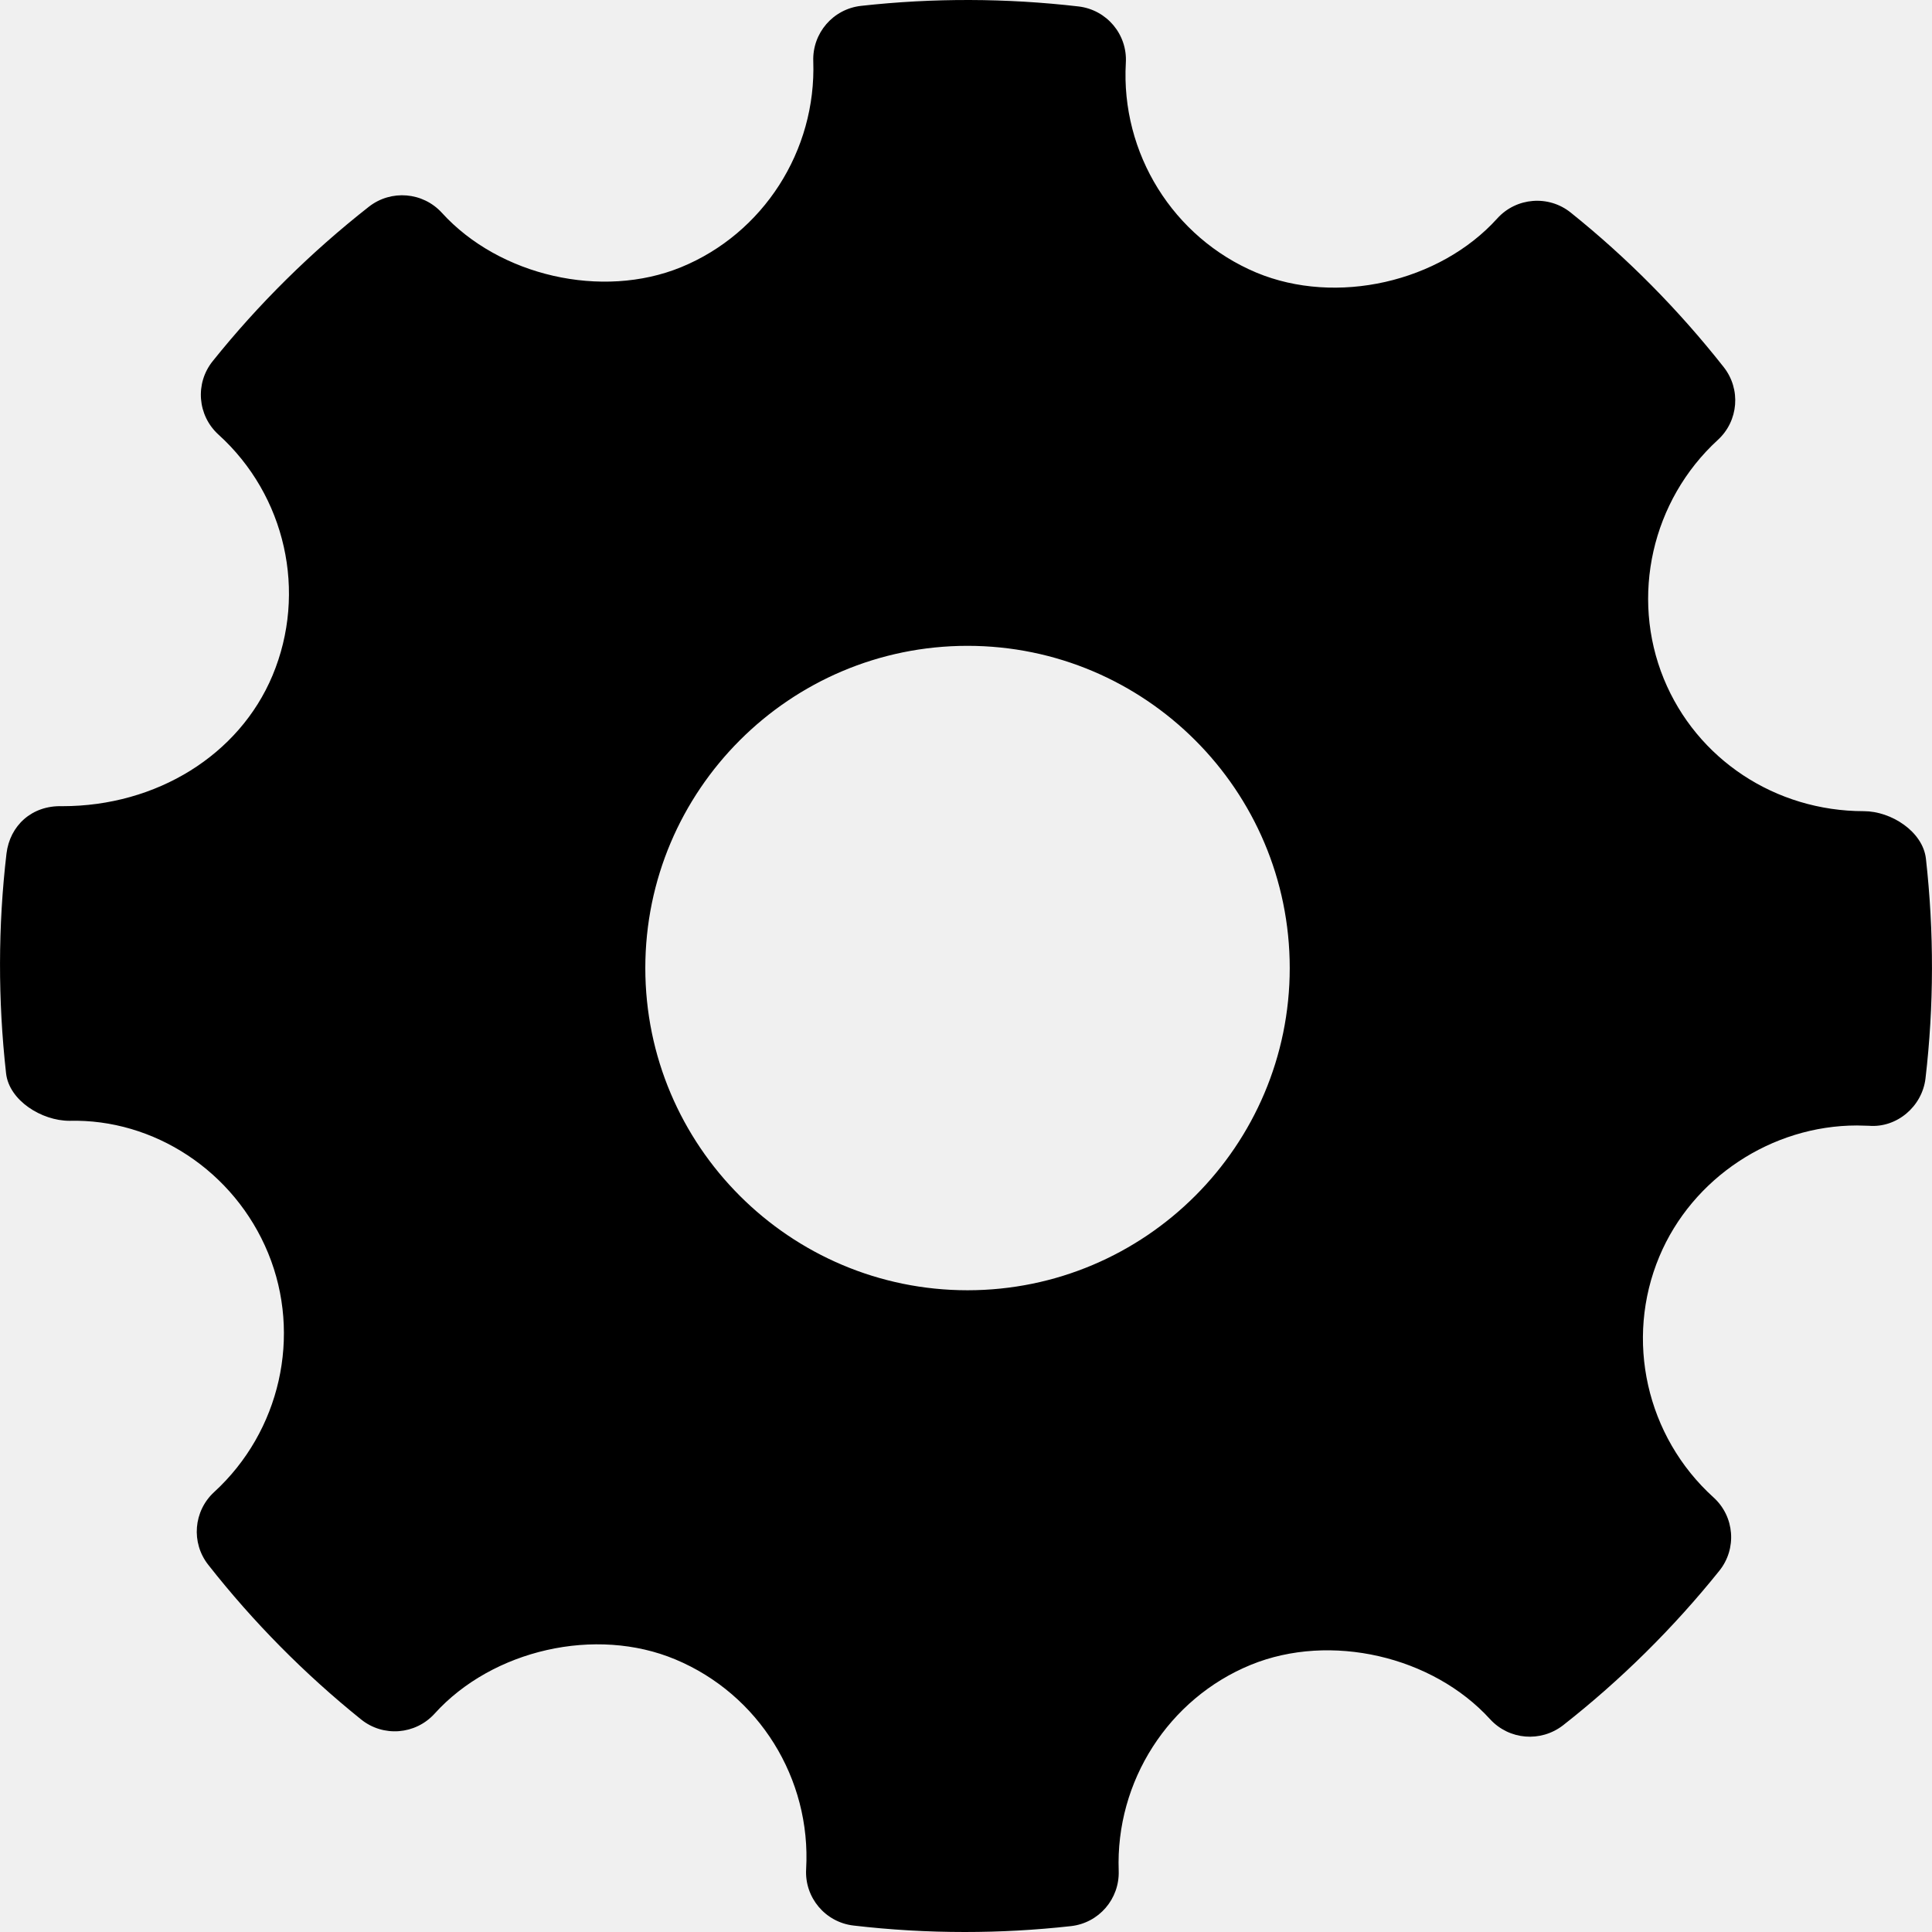
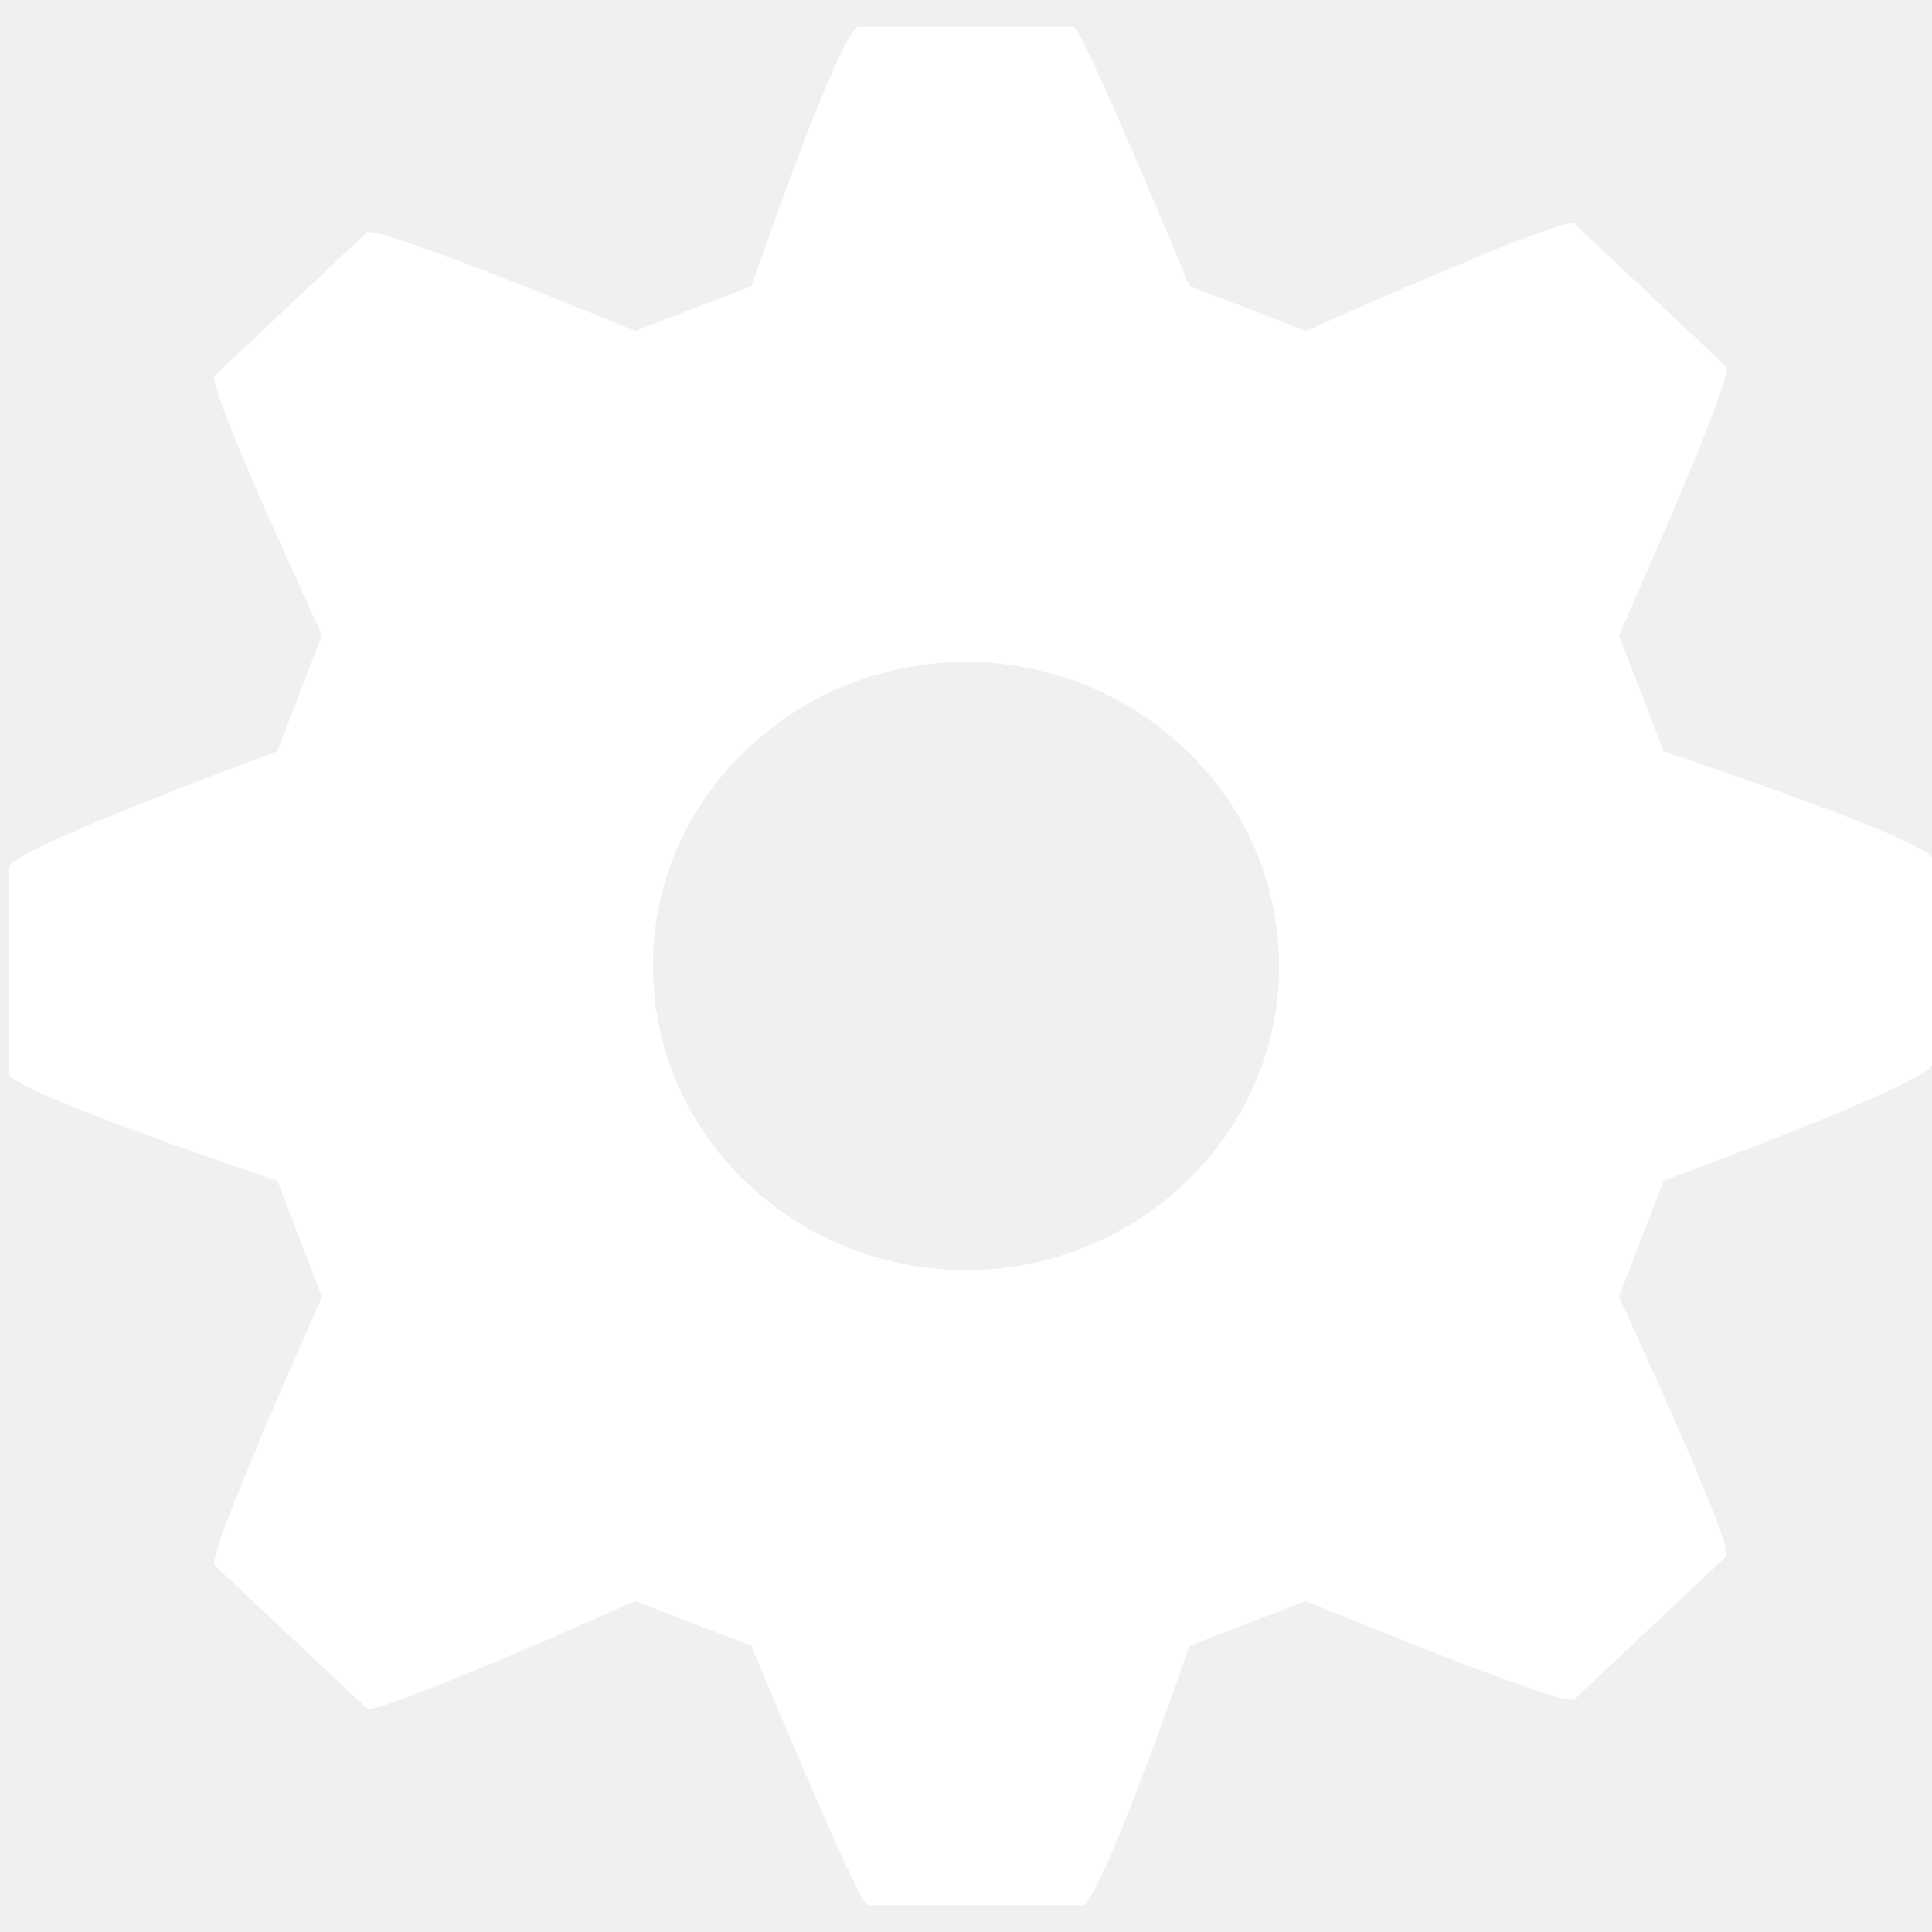
- <svg xmlns="http://www.w3.org/2000/svg" version="1.1" id="Capa_1" x="0px" y="0px" viewBox="0 0 268.765 268.765" style="enable-background:new 0 0 268.765 268.765;" xml:space="preserve">
-   <g id="Settings">
-     <g>
-       <path style="fill-rule:evenodd;clip-rule:evenodd;" d="M267.92,119.461c-0.425-3.778-4.83-6.617-8.639-6.617    c-12.315,0-23.243-7.231-27.826-18.414c-4.682-11.454-1.663-24.812,7.515-33.231c2.889-2.641,3.24-7.062,0.817-10.133    c-6.303-8.004-13.467-15.234-21.289-21.5c-3.063-2.458-7.557-2.116-10.213,0.825c-8.01,8.871-22.398,12.168-33.516,7.529    c-11.57-4.867-18.866-16.591-18.152-29.176c0.235-3.953-2.654-7.39-6.595-7.849c-10.038-1.161-20.164-1.197-30.232-0.08    c-3.896,0.43-6.785,3.786-6.654,7.689c0.438,12.461-6.946,23.98-18.401,28.672c-10.985,4.487-25.272,1.218-33.266-7.574    c-2.642-2.896-7.063-3.252-10.141-0.853c-8.054,6.319-15.379,13.555-21.74,21.493c-2.481,3.086-2.116,7.559,0.802,10.214    c9.353,8.47,12.373,21.944,7.514,33.53c-4.639,11.046-16.109,18.165-29.24,18.165c-4.261-0.137-7.296,2.723-7.762,6.597    c-1.182,10.096-1.196,20.383-0.058,30.561c0.422,3.794,4.961,6.608,8.812,6.608c11.702-0.299,22.937,6.946,27.65,18.415    c4.698,11.454,1.678,24.804-7.514,33.23c-2.875,2.641-3.24,7.055-0.817,10.126c6.244,7.953,13.409,15.19,21.259,21.508    c3.079,2.481,7.559,2.131,10.228-0.81c8.04-8.893,22.427-12.184,33.501-7.536c11.599,4.852,18.895,16.575,18.181,29.167    c-0.233,3.955,2.67,7.398,6.595,7.85c5.135,0.599,10.301,0.898,15.481,0.898c4.917,0,9.835-0.27,14.752-0.817    c3.897-0.43,6.784-3.786,6.653-7.696c-0.451-12.454,6.946-23.973,18.386-28.657c11.059-4.517,25.286-1.211,33.281,7.572    c2.657,2.89,7.047,3.239,10.142,0.848c8.039-6.304,15.349-13.534,21.74-21.494c2.48-3.079,2.13-7.559-0.803-10.213    c-9.353-8.47-12.388-21.946-7.529-33.524c4.568-10.899,15.612-18.217,27.491-18.217l1.662,0.043    c3.853,0.313,7.398-2.655,7.865-6.588C269.044,139.917,269.058,129.639,267.92,119.461z M134.595,179.491    c-24.718,0-44.824-20.106-44.824-44.824c0-24.717,20.106-44.824,44.824-44.824c24.717,0,44.823,20.107,44.823,44.824    C179.418,159.385,159.312,179.491,134.595,179.491z" />
-     </g>
+ <svg xmlns="http://www.w3.org/2000/svg" version="1.1" id="Capa_1" x="0px" y="0px" viewBox="-301 302.4 21.6 21.6" style="enable-background:new -301 302.4 21.6 21.6;" xml:space="preserve">
+   <style type="text/css">
+ 	.st0{fill:#FFFFFF;}
+ </style>
+   <g>
+     <path class="st0" d="M-282.4,310.8l-0.5-1.3c0,0,1.3-2.9,1.2-3l-1.7-1.6c-0.1-0.1-3,1.2-3,1.2l-1.3-0.5c0,0-1.2-2.9-1.3-2.9h-2.4   c-0.2,0-1.2,2.9-1.2,2.9l-1.3,0.5c0,0-2.9-1.2-3-1.1l-1.7,1.6c-0.1,0.1,1.2,2.9,1.2,2.9l-0.5,1.3c0,0-3,1.1-3,1.3v2.3   c0,0.2,3,1.2,3,1.2l0.5,1.3c0,0-1.3,2.9-1.2,3l1.7,1.6c0.1,0.1,3-1.2,3-1.2l1.3,0.5c0,0,1.2,2.9,1.3,2.9h2.4c0.2,0,1.2-2.9,1.2-2.9   l1.3-0.5c0,0,2.9,1.2,3,1.1l1.7-1.6c0.1-0.1-1.2-2.9-1.2-2.9l0.5-1.3c0,0,3-1.1,3-1.3V312C-279.4,311.8-282.4,310.8-282.4,310.8z    M-286.7,313.2c0,1.9-1.6,3.4-3.5,3.4c-1.9,0-3.5-1.5-3.5-3.4s1.6-3.4,3.5-3.4C-288.3,309.8-286.7,311.3-286.7,313.2z" />
  </g>
-   <g>
- </g>
-   <g>
- </g>
-   <g>
- </g>
-   <g>
- </g>
-   <g>
- </g>
-   <g>
- </g>
-   <g>
- </g>
-   <g>
- </g>
-   <g>
- </g>
-   <g>
- </g>
-   <g>
- </g>
-   <g>
- </g>
-   <g>
- </g>
-   <g>
- </g>
-   <g>
- </g>
</svg>
